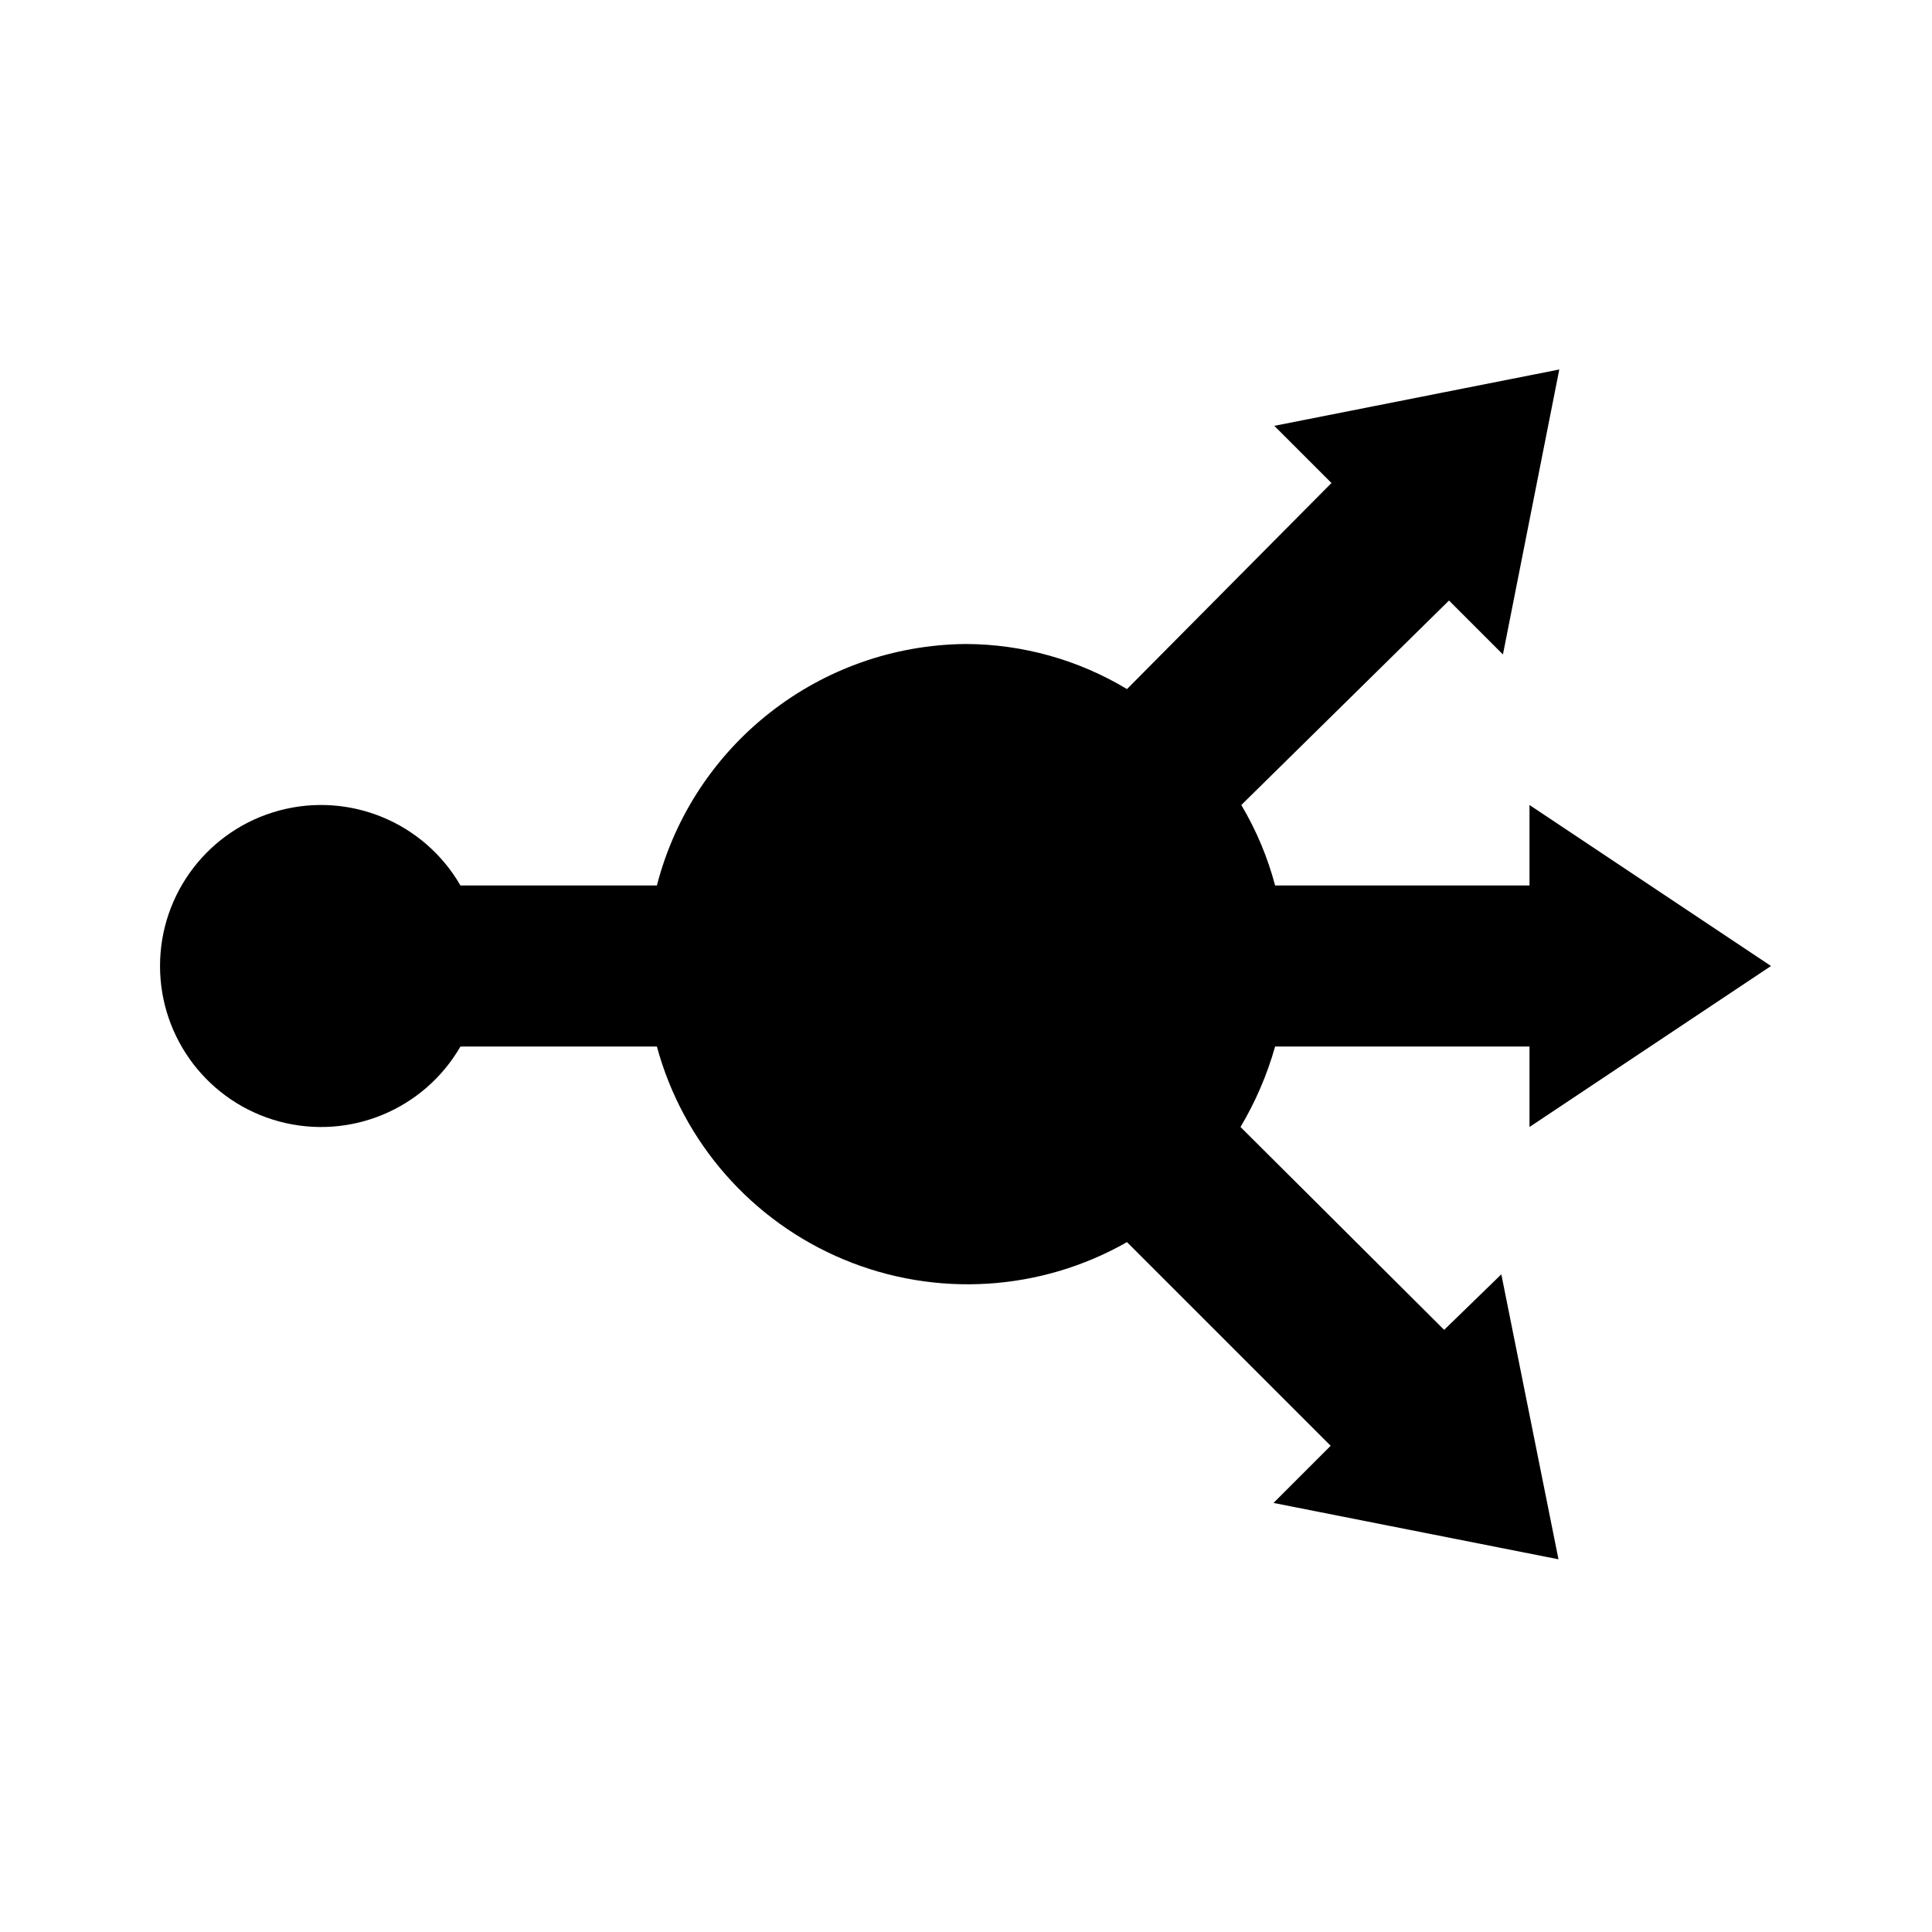
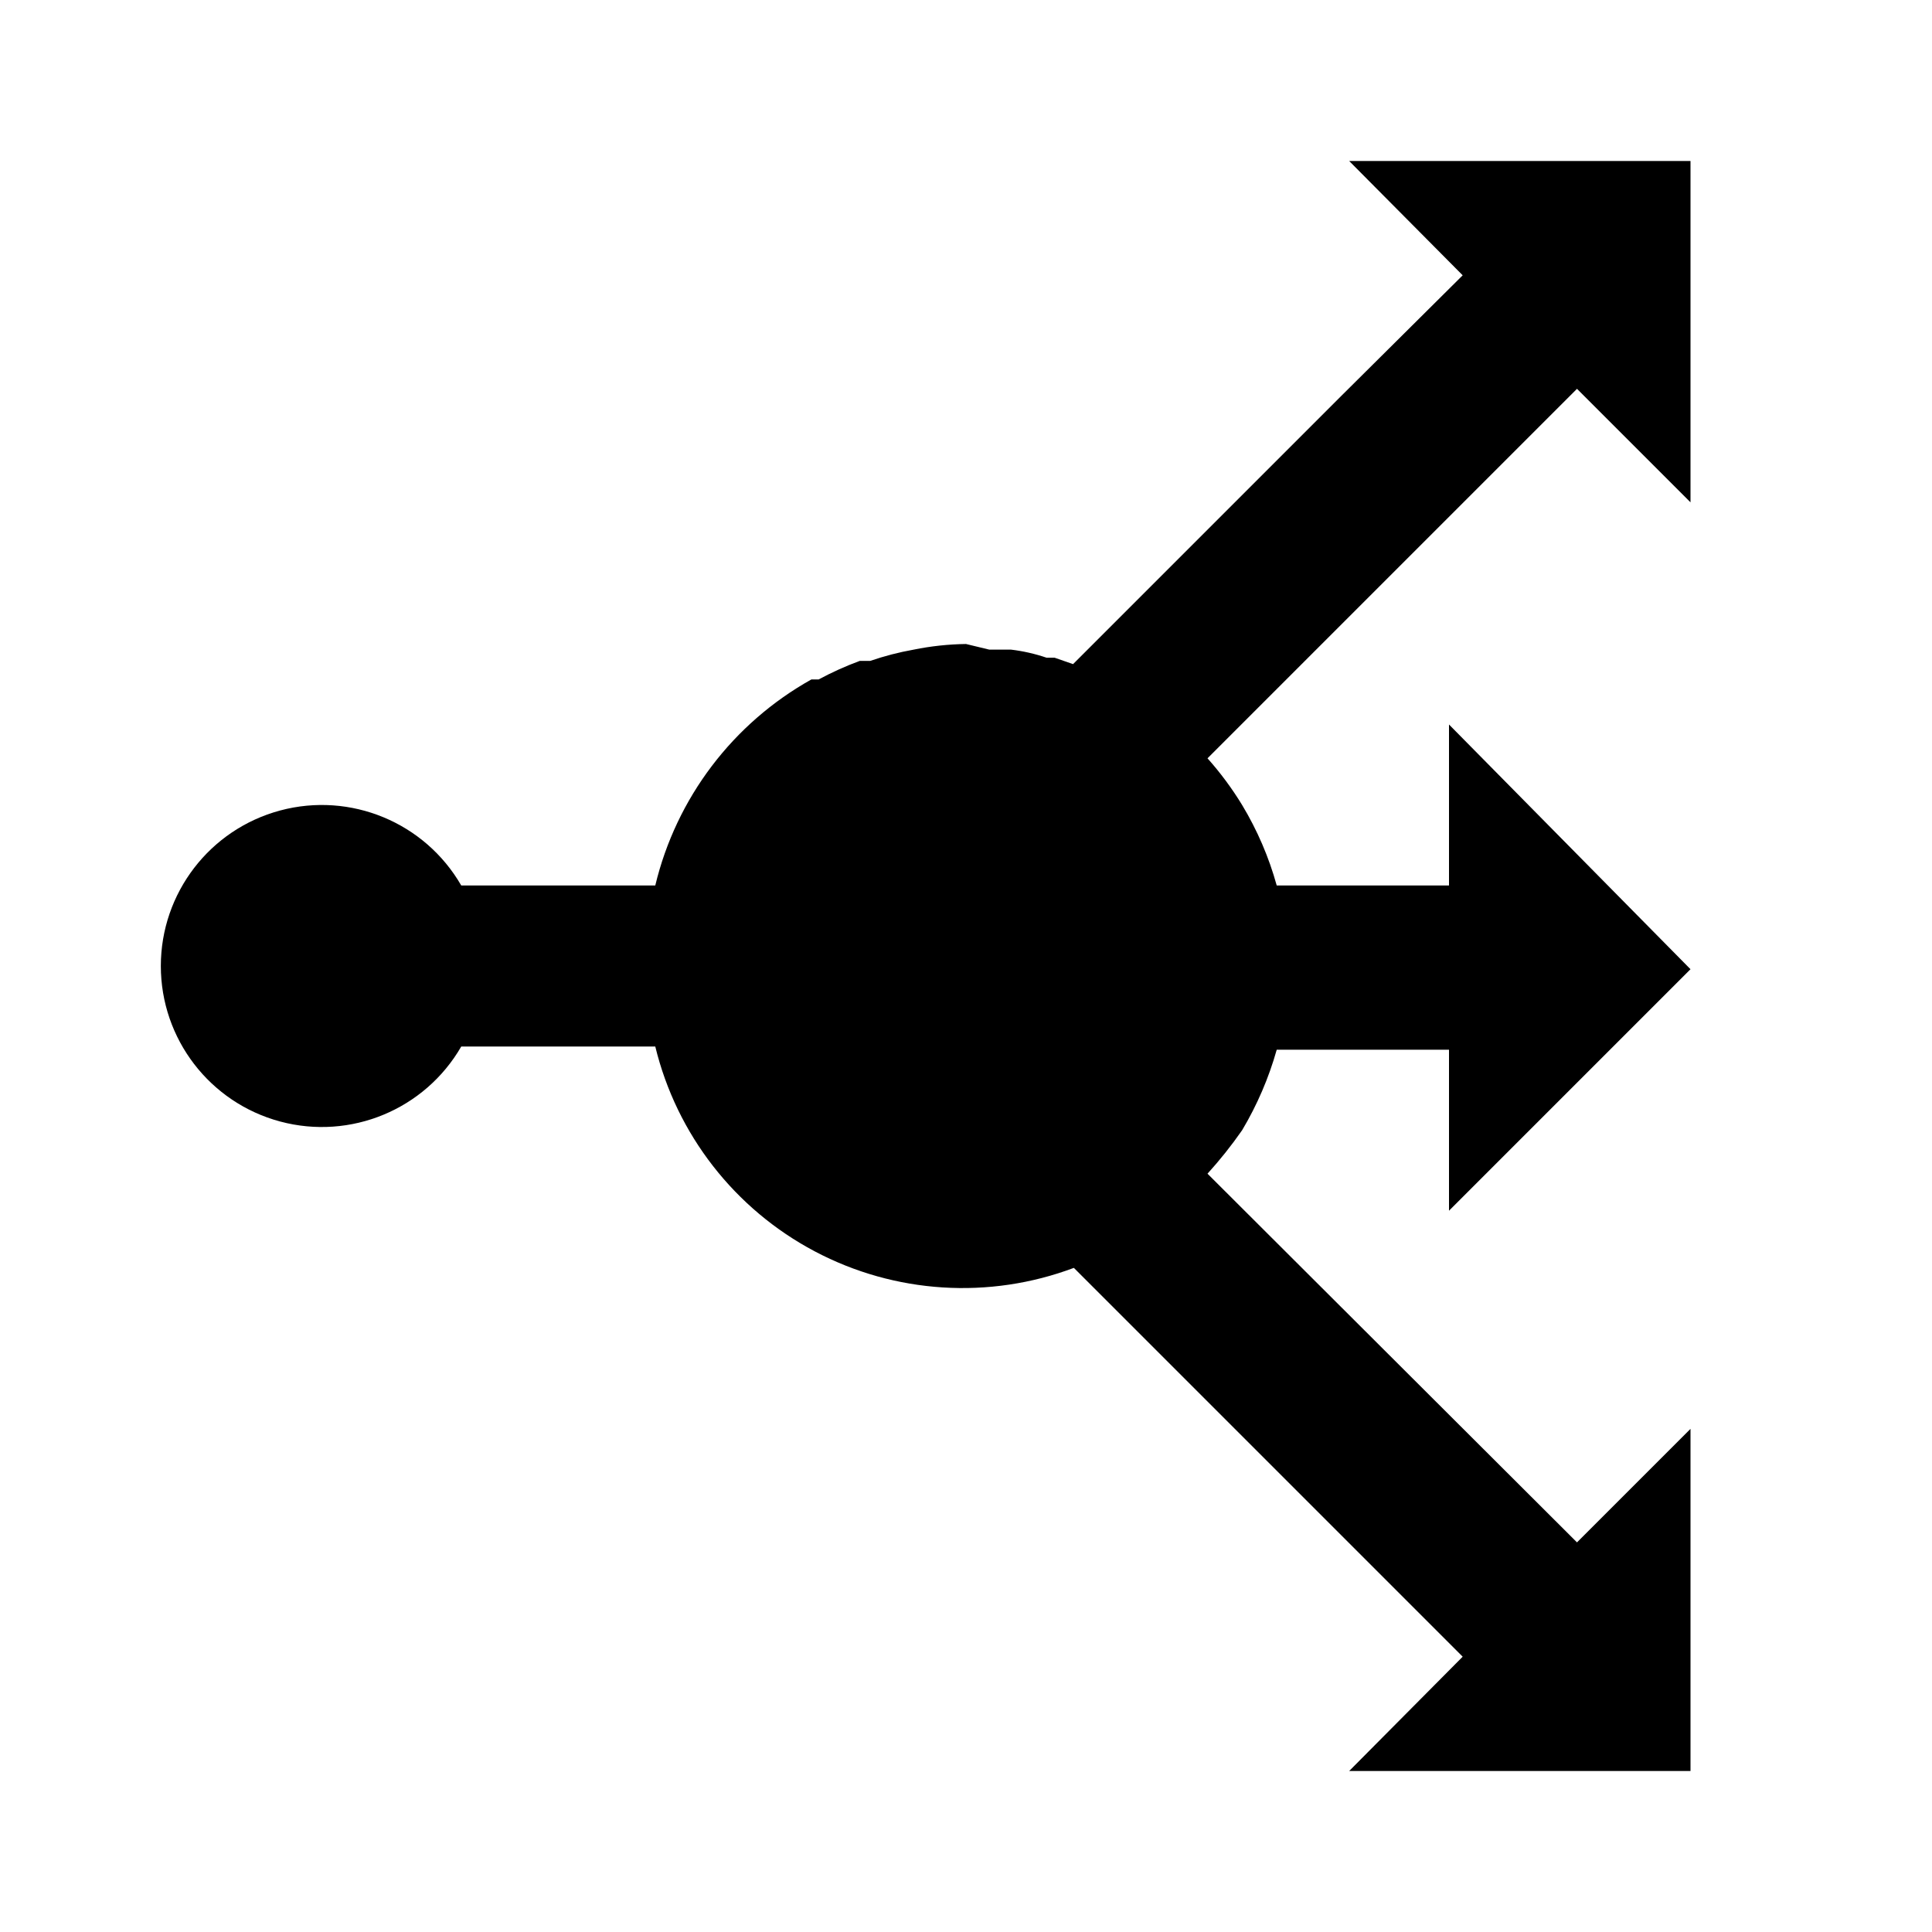
<svg xmlns="http://www.w3.org/2000/svg" id="Layer_1" data-name="Layer 1" viewBox="0 0 24 24">
-   <path d="M18.65,15.83l.71,3.54-3.54-.7.71-.71L14,15.43A4,4,0,0,1,8.16,13H5.72a2,2,0,1,1,0-2H8.16A4,4,0,0,1,12,8a3.91,3.91,0,0,1,2,.56L16.54,6l-.71-.71,3.54-.7-.7,3.54L18,7.46,15.42,10a3.92,3.92,0,0,1,.42,1H19V10l3,2-3,2V13H15.84a4.17,4.17,0,0,1-.43,1l2.53,2.52Z" />
+   <path d="M21,6.24V2H16.76l1.41,1.42L16.66,4.92,13.33,8.25l-.23-.08H13a2.16,2.16,0,0,0-.44-.1l-.27,0L12,8a3.5,3.5,0,0,0-.65.07h0a3.58,3.58,0,0,0-.54.14l-.13,0a4,4,0,0,0-.51.23l-.09,0A4,4,0,0,0,8.14,11H5.73a2,2,0,1,0,0,2H8.14a3.93,3.93,0,0,0,5.2,2.75l3.32,3.32,1.51,1.51L16.76,22H21V17.75l-1.41,1.41L15,14.58a5.35,5.35,0,0,0,.43-.54,4.15,4.15,0,0,0,.43-1H18v2l3-3L18,9v2H15.86a4,4,0,0,0-.43-1A4,4,0,0,0,15,9.42l4.59-4.59Z" />
</svg>
